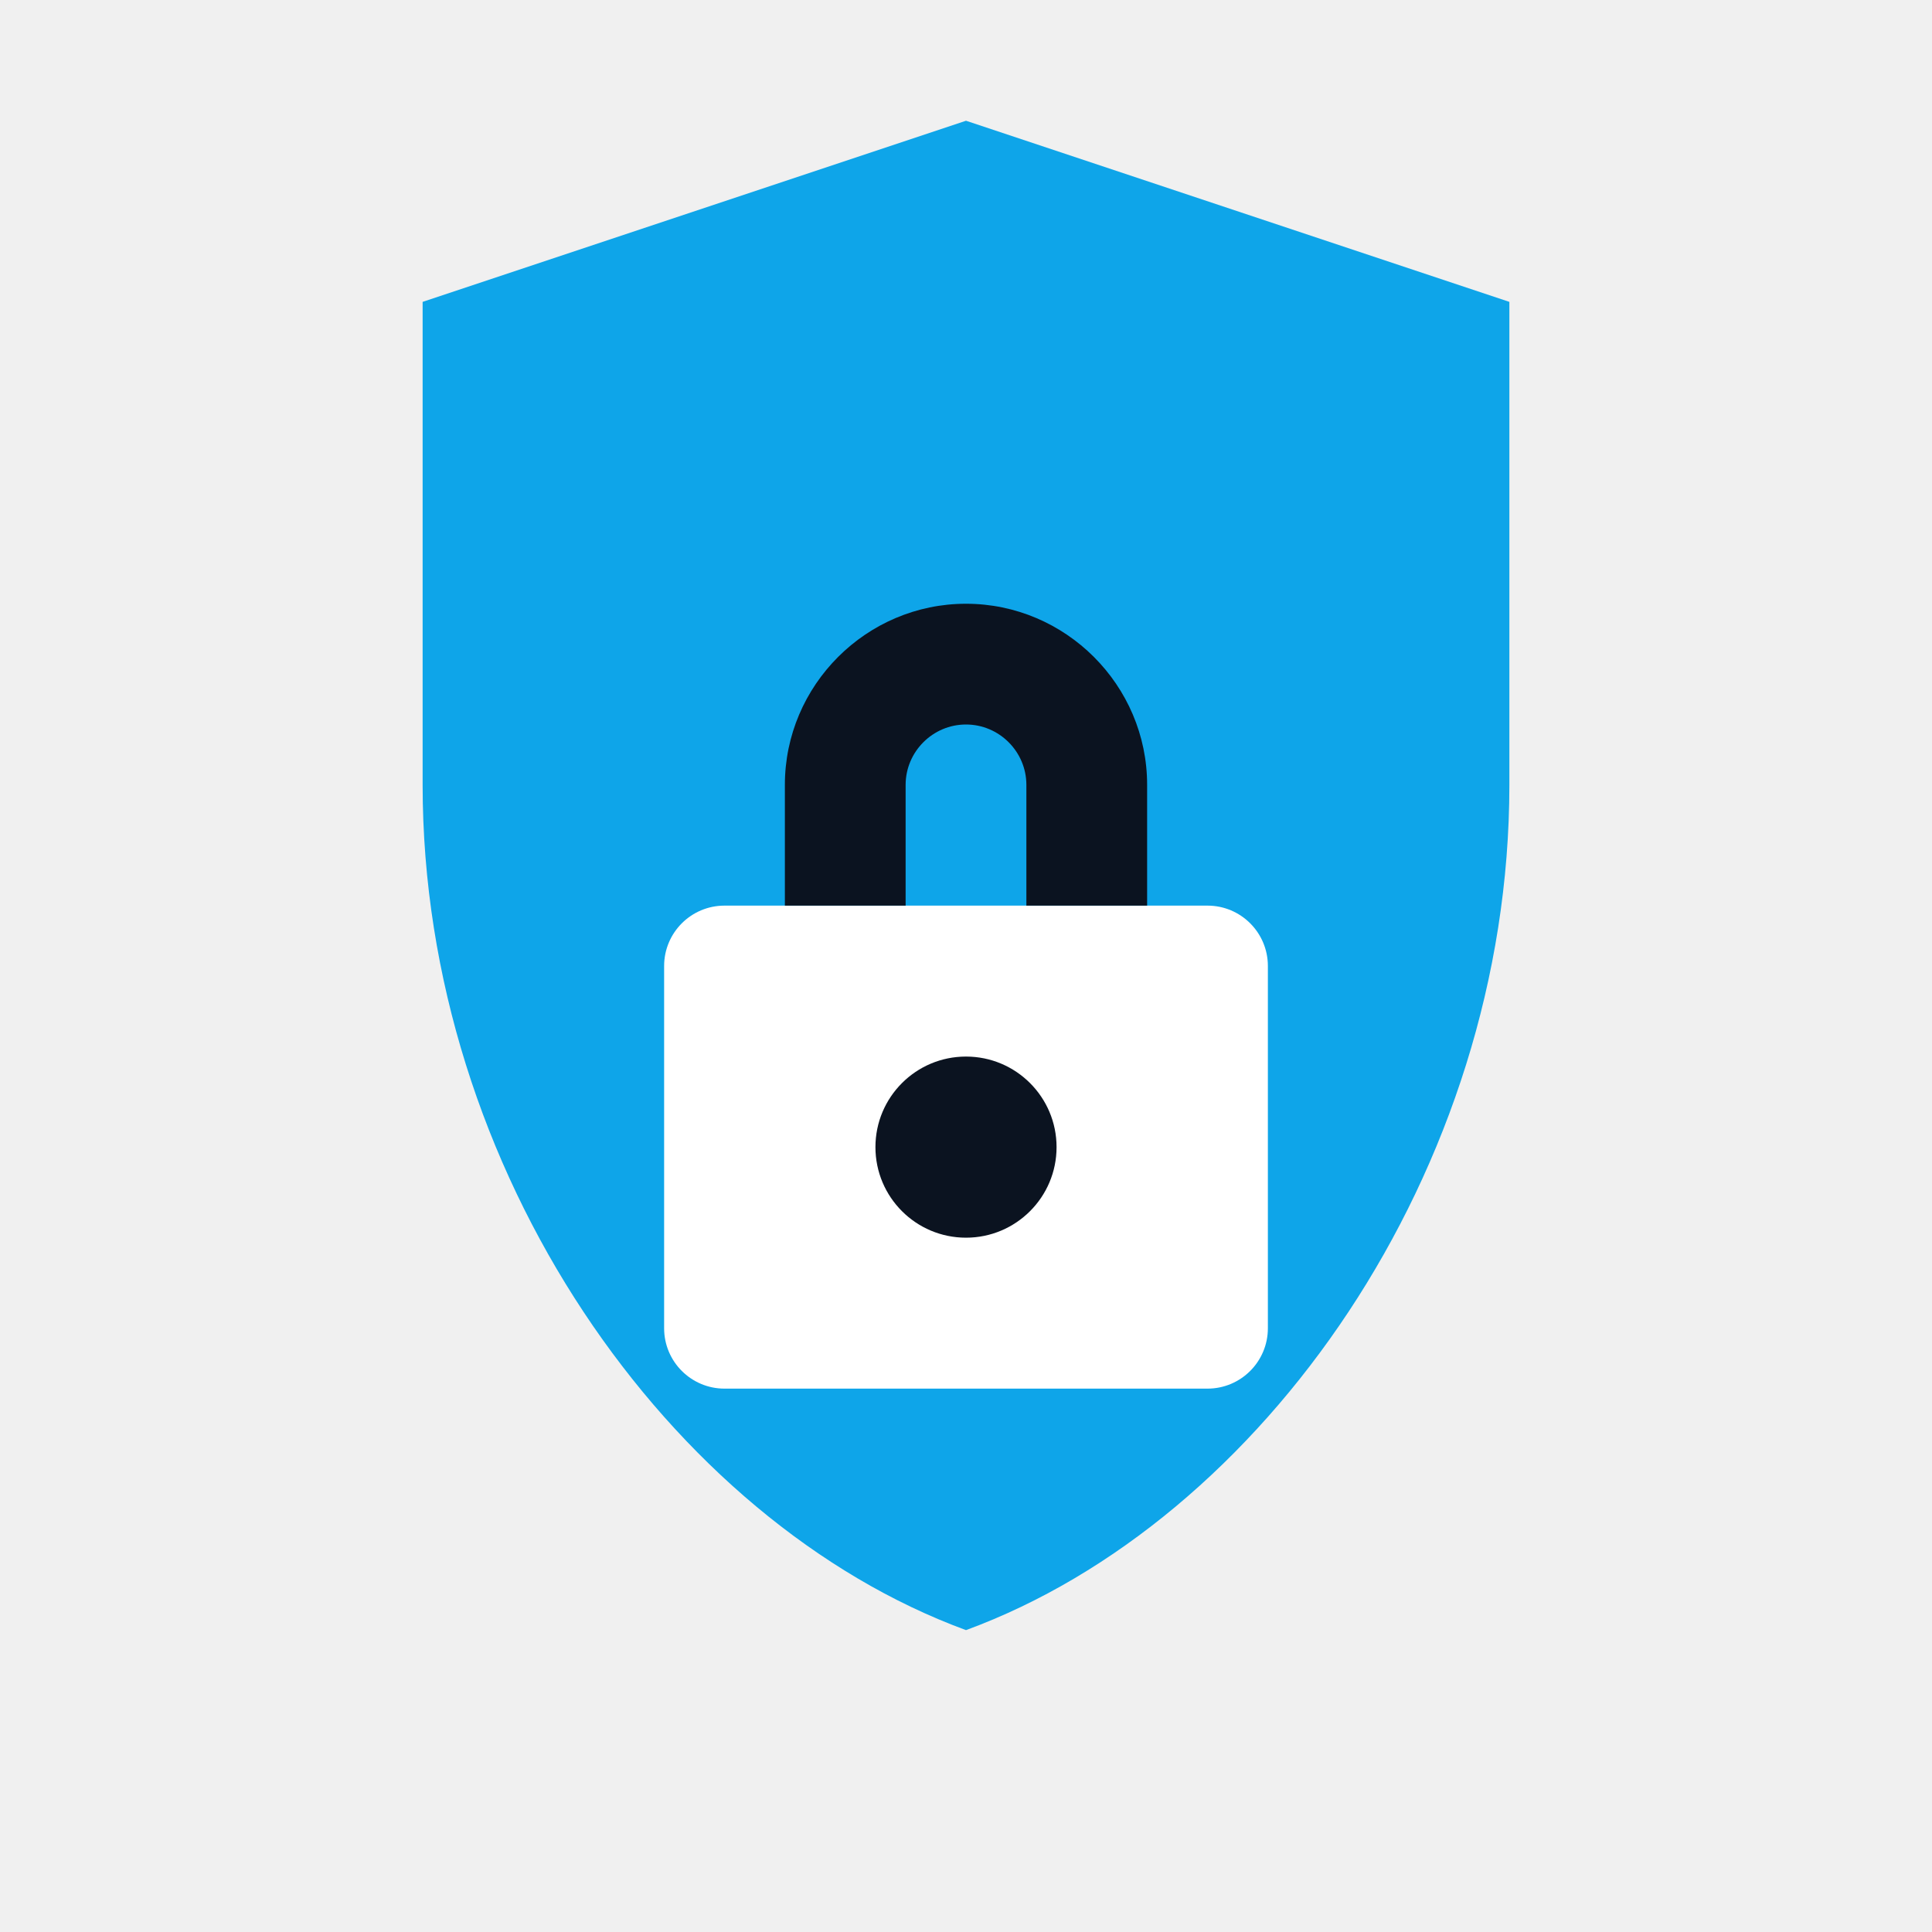
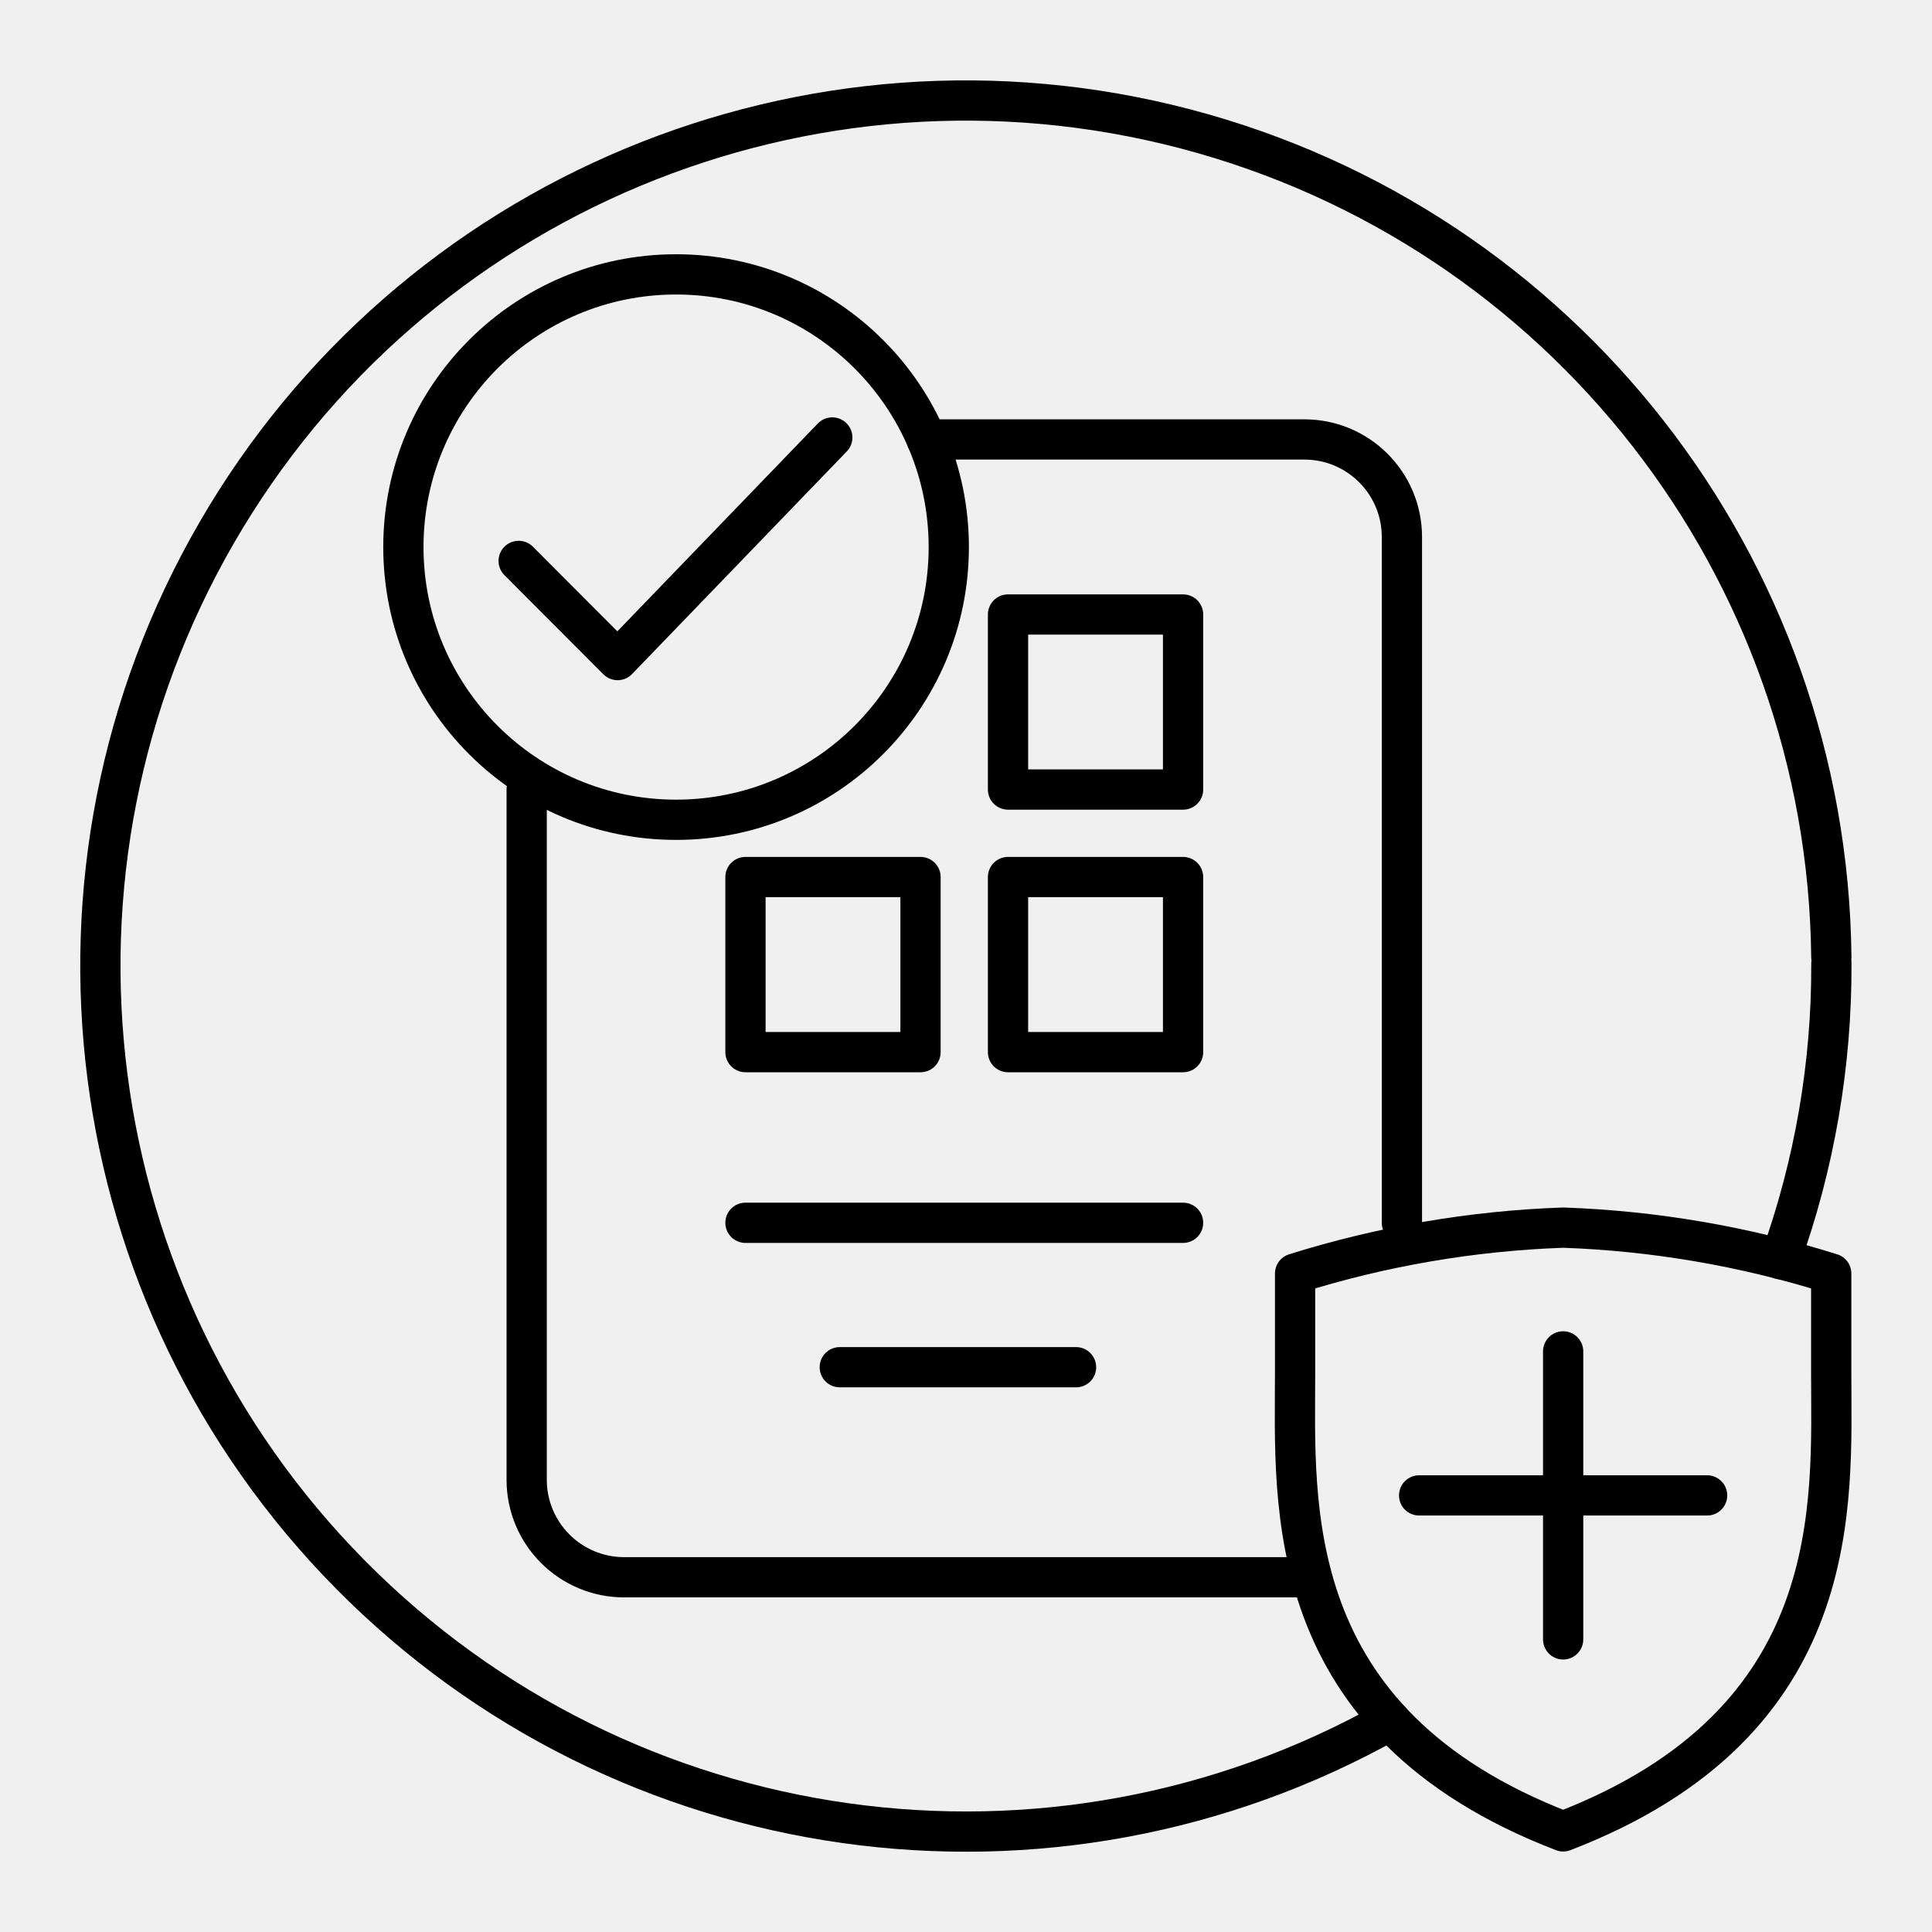
- <svg xmlns="http://www.w3.org/2000/svg" viewBox="0 0 64 64">
-   <g fill="#0ea5e9">
-     <path d="M32 4l18 6v16c0 12.8-8.2 24.4-18 28-9.8-3.6-18-15.2-18-28V10l18-6z" />
-   </g>
-   <rect x="22" y="30" width="20" height="16" rx="2" ry="2" fill="#ffffff" />
-   <path d="M26 30v-4c0-3.3 2.7-6 6-6s6 2.7 6 6v4h-4v-4c0-1.1-.9-2-2-2s-2 .9-2 2v4h-4z" fill="#0b1320" />
-   <circle cx="32" cy="38" r="3" fill="#0b1320" />
+ <svg xmlns="http://www.w3.org/2000/svg" width="800px" height="800px" viewBox="0 0 48 48">
+   <defs>
+     <style>.a{fill:none;stroke:#000000;stroke-linecap:round;stroke-linejoin:round;}</style>
+   </defs>
+   <path class="a" d="M23.023,10.918h9.384a2.423,2.423,0,0,1,2.423,2.423V30.38m-2.501,8.807H15.508a2.423,2.423,0,0,1-2.423-2.423V19.616" />
+   <path class="a" d="M29.393,26.14h-4.349V21.79h4.349Z" />
+   <path class="a" d="M18.521,30.38H29.393m-8.529,3.588h5.87" />
+   <path class="a" d="M25.044,15.267h4.349v4.349h-4.349Z" />
+   <path class="a" d="M18.521,21.79H22.87V26.14h-4.349Z" />
+   <circle class="a" cx="16.797" cy="13.592" r="6.775" />
+   <path class="a" d="M12.886,13.936l2.458,2.463,5.334-5.53" />
+   <line class="a" x1="38.836" y1="40.73" x2="38.836" y2="33.575" />
+   <path class="a" d="M38.836,45.5c7.065-2.715,6.66-8.154,6.66-11.4V31.64a25.214,25.214,0,0,0-6.66-1.14,25.214,25.214,0,0,0-6.66,1.14V34.1C32.176,37.346,31.771,42.785,38.836,45.5Z" />
+   <line class="a" x1="35.258" y1="37.153" x2="42.413" y2="37.153" />
+   <path class="a" d="M34.54,42.743a21.503,21.503,0,1,1,10.959-18.97" />
+   <path class="a" d="M45.5,23.946a21.46,21.46,0,0,1-1.265,7.339" />
</svg>
